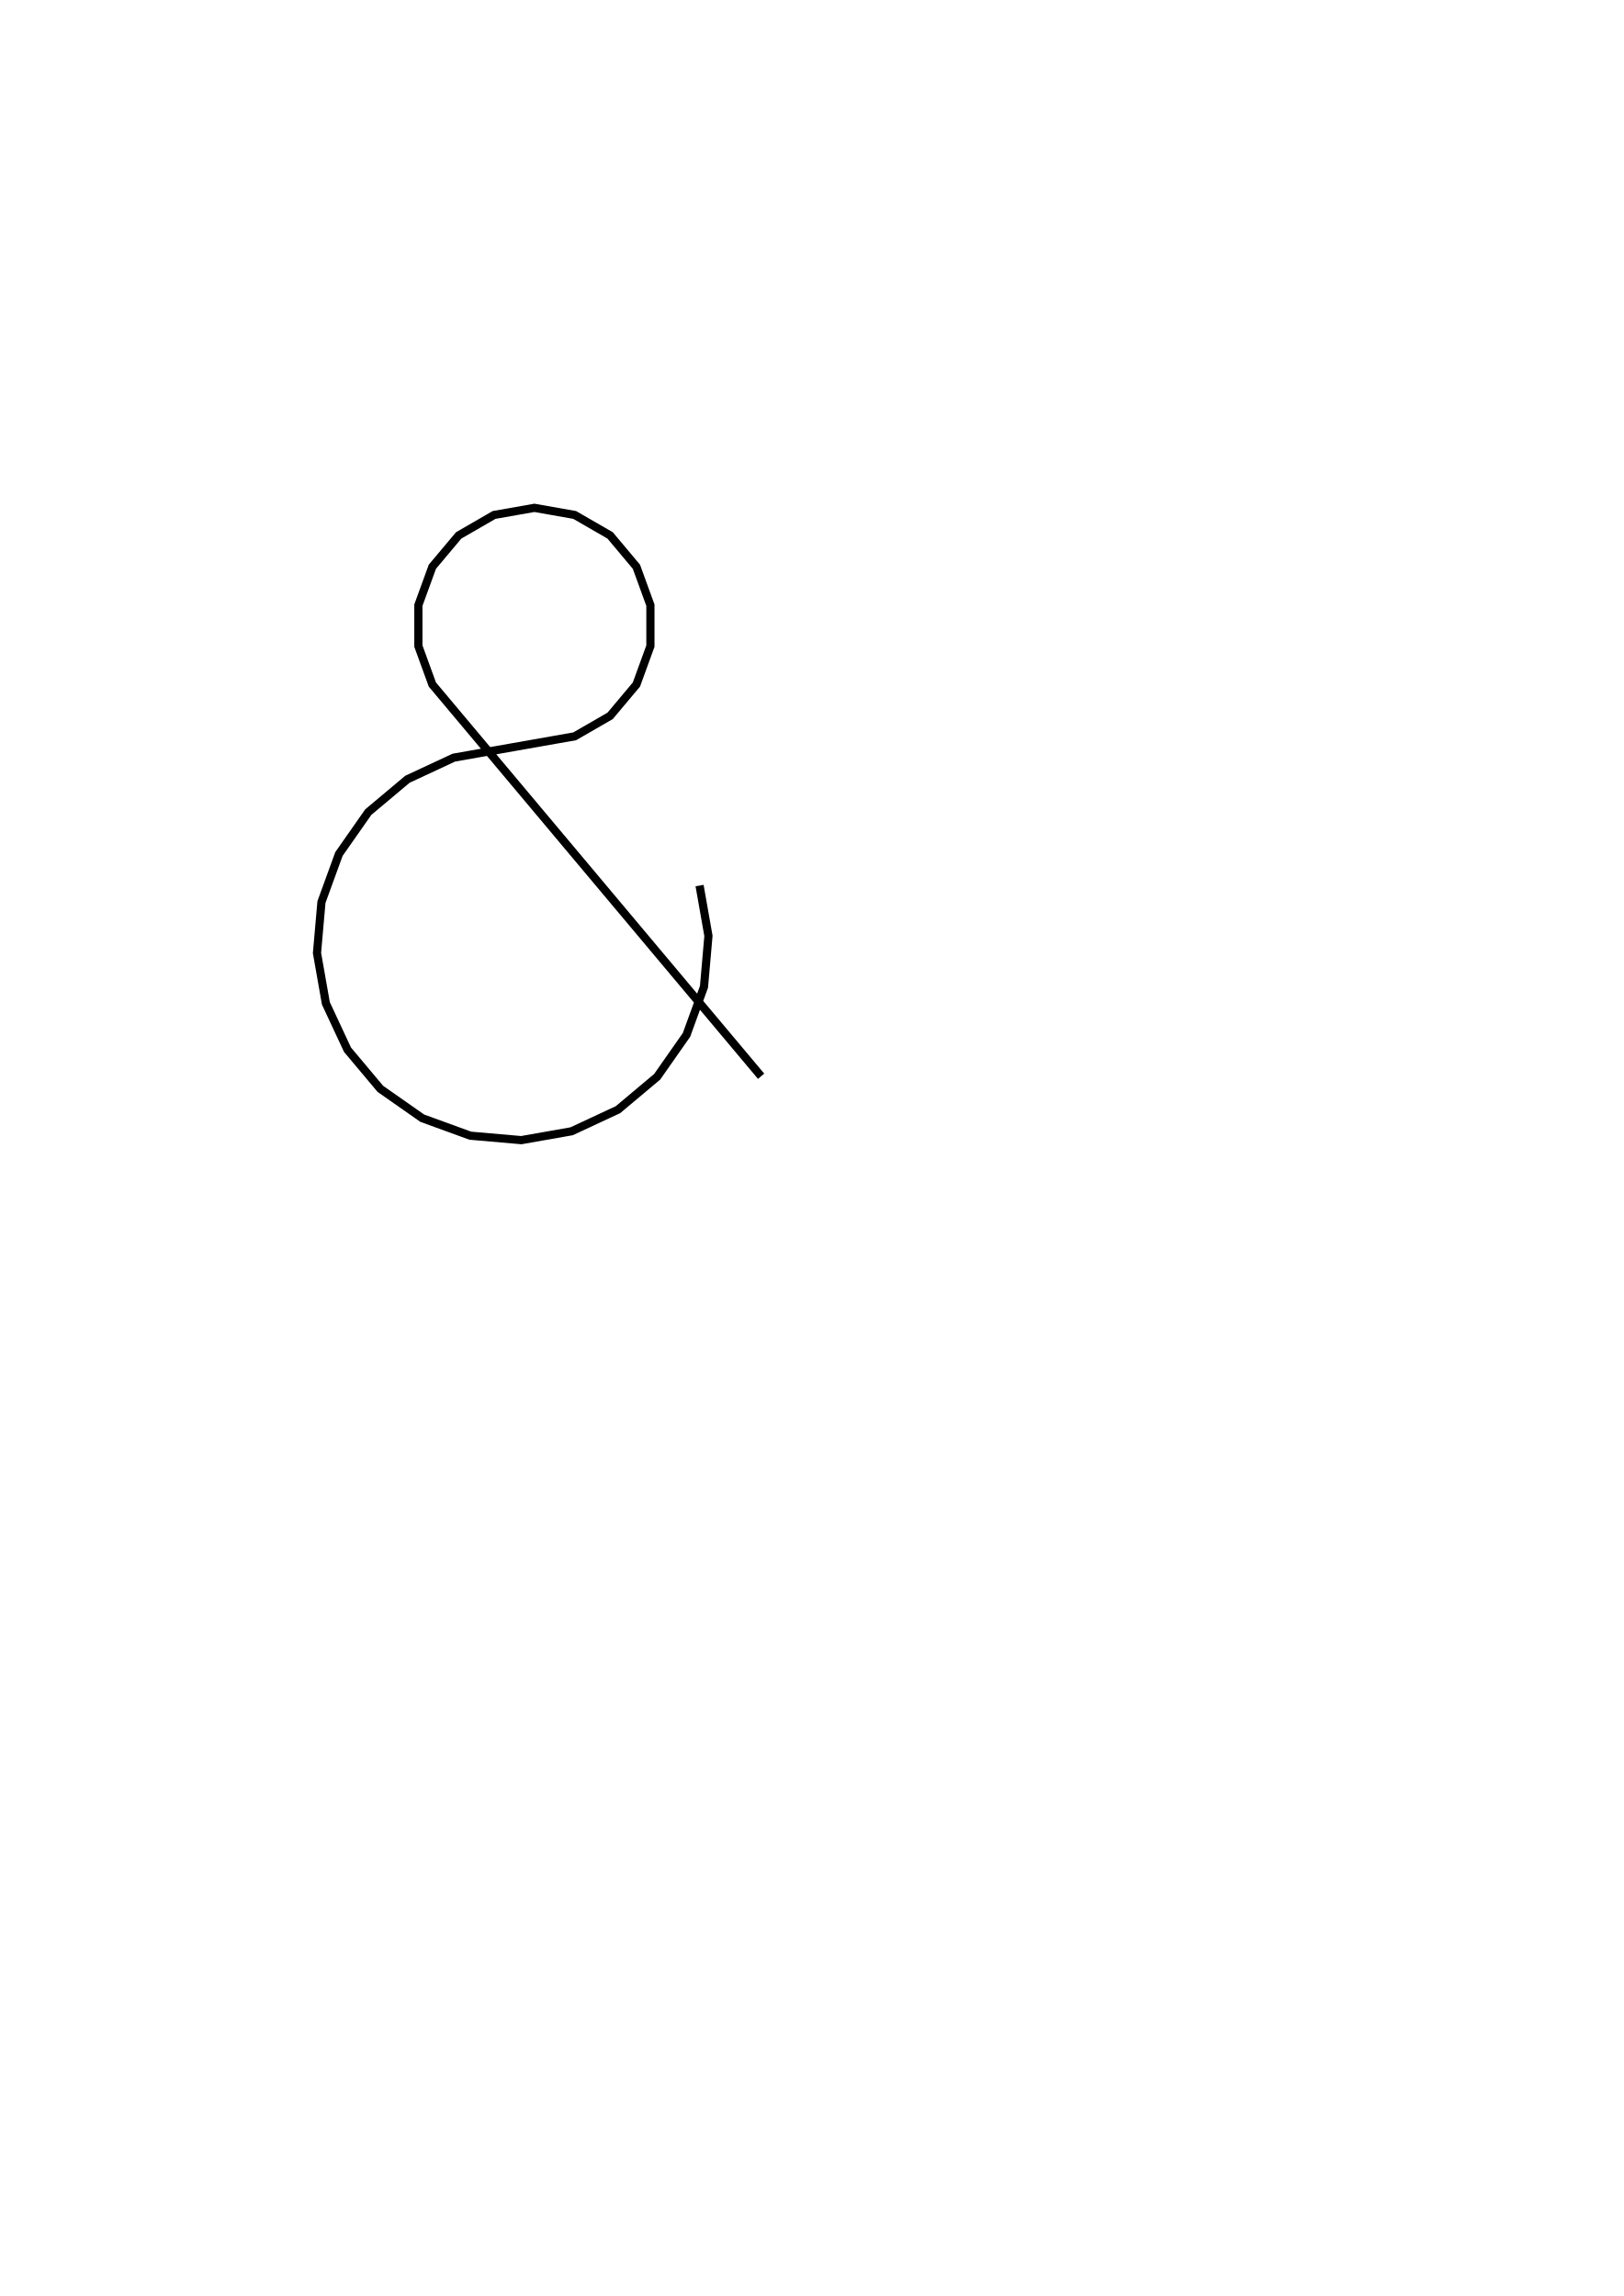
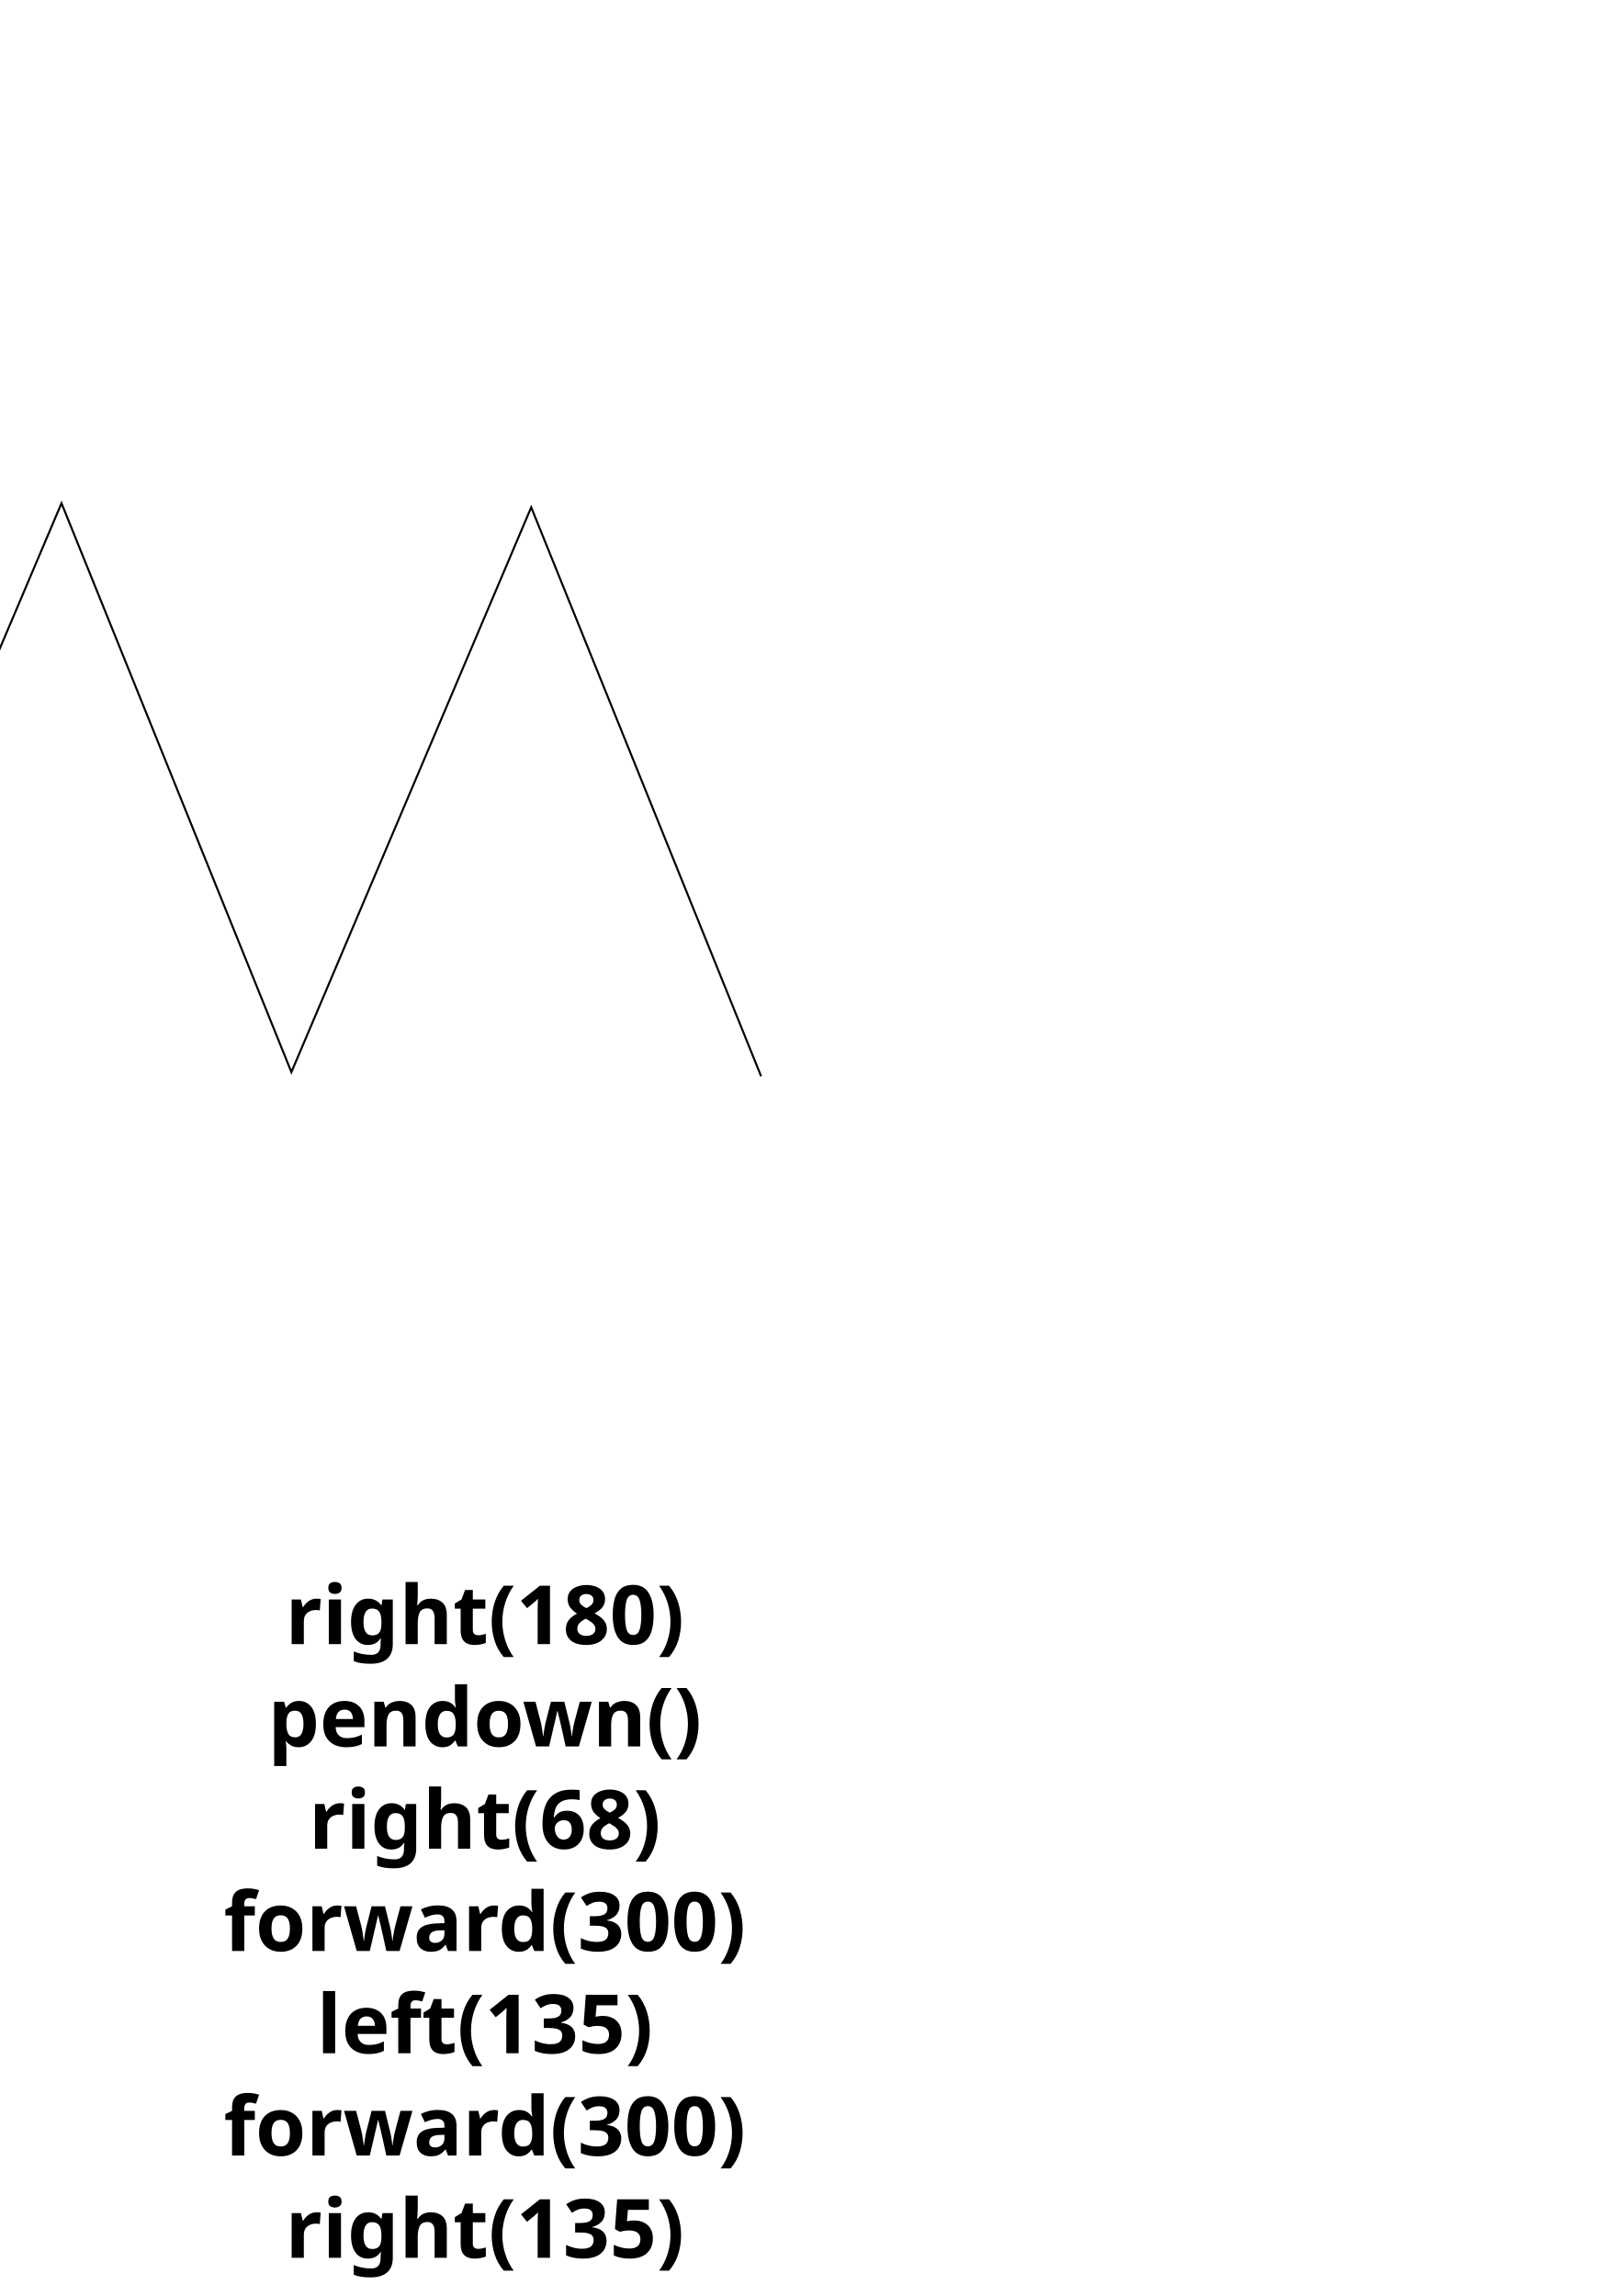
- <svg xmlns="http://www.w3.org/2000/svg" width="210mm" height="297mm" id="svg2" version="1.1">
+ <svg xmlns="http://www.w3.org/2000/svg" version="1.1" id="svg2" height="297mm" width="210mm">
  <defs id="defs4" />
  <g id="layer1">
-     <flowRoot style="font-size:40px;font-style:normal;font-variant:normal;font-weight:800;font-stretch:normal;text-align:center;line-height:125%;letter-spacing:0px;word-spacing:0px;text-anchor:middle;fill:#000000;fill-opacity:1;stroke:none;font-family:Crickx;-inkscape-font-specification:Crickx Ultra-Bold" id="flowRoot2985" xml:space="preserve" transform="translate(765.7143,-48.57143)">
+     <flowRoot transform="translate(765.7143,-48.57143)" xml:space="preserve" id="flowRoot2985" style="font-size:40px;font-style:normal;font-variant:normal;font-weight:800;font-stretch:normal;text-align:center;line-height:125%;letter-spacing:0px;word-spacing:0px;text-anchor:middle;fill:#000000;fill-opacity:1;stroke:none;font-family:Crickx;-inkscape-font-specification:Crickx Ultra-Bold">
      <flowRegion id="flowRegion2987">
-         <rect y="43.791" x="37.143" height="945.714" width="591.429" id="rect2989" />
+         <rect id="rect2989" width="591.429" height="945.714" x="37.143" y="43.791" />
      </flowRegion>
-       <flowPara id="flowPara3003" style="font-style:oblique;font-variant:normal;font-weight:bold;font-stretch:normal;text-align:start;text-anchor:start;font-family:DejaVu Sans;-inkscape-font-specification:DejaVu Sans Bold Oblique;font-size:10px">penup()</flowPara>
-       <flowPara style="font-style:oblique;font-variant:normal;font-weight:bold;font-stretch:normal;text-align:start;text-anchor:start;font-family:DejaVu Sans;-inkscape-font-specification:DejaVu Sans Bold Oblique;font-size:10px" id="flowPara3066">right(90) </flowPara>
-       <flowPara style="font-style:oblique;font-variant:normal;font-weight:bold;font-stretch:normal;text-align:start;text-anchor:start;font-family:DejaVu Sans;-inkscape-font-specification:DejaVu Sans Bold Oblique;font-size:10px" id="flowPara3068">forward(80)</flowPara>
-       <flowPara style="font-style:oblique;font-variant:normal;font-weight:bold;font-stretch:normal;text-align:start;text-anchor:start;font-family:DejaVu Sans;-inkscape-font-specification:DejaVu Sans Bold Oblique;font-size:10px" id="flowPara3070">left(90)</flowPara>
-       <flowPara style="font-style:oblique;font-variant:normal;font-weight:bold;font-stretch:normal;text-align:start;text-anchor:start;font-family:DejaVu Sans;-inkscape-font-specification:DejaVu Sans Bold Oblique;font-size:10px" id="flowPara3072">pendown()</flowPara>
-       <flowPara style="font-style:oblique;font-variant:normal;font-weight:bold;font-stretch:normal;text-align:start;text-anchor:start;font-family:DejaVu Sans;-inkscape-font-specification:DejaVu Sans Bold Oblique;font-size:10px" id="flowPara3074">forward(40)</flowPara>
-       <flowPara style="font-style:oblique;font-variant:normal;font-weight:bold;font-stretch:normal;text-align:start;text-anchor:start;font-family:DejaVu Sans;-inkscape-font-specification:DejaVu Sans Bold Oblique;font-size:10px" id="flowPara3076">left(90)</flowPara>
-       <flowPara style="font-style:oblique;font-variant:normal;font-weight:bold;font-stretch:normal;text-align:start;text-anchor:start;font-family:DejaVu Sans;-inkscape-font-specification:DejaVu Sans Bold Oblique;font-size:10px" id="flowPara3078">forward(40)</flowPara>
-       <flowPara style="font-style:oblique;font-variant:normal;font-weight:bold;font-stretch:normal;text-align:start;text-anchor:start;font-family:DejaVu Sans;-inkscape-font-specification:DejaVu Sans Bold Oblique;font-size:10px" id="flowPara3080">right(90)</flowPara>
-       <flowPara style="font-style:oblique;font-variant:normal;font-weight:bold;font-stretch:normal;text-align:start;text-anchor:start;font-family:DejaVu Sans;-inkscape-font-specification:DejaVu Sans Bold Oblique;font-size:10px" id="flowPara3082">forward(70)</flowPara>
-       <flowPara style="font-style:oblique;font-variant:normal;font-weight:bold;font-stretch:normal;text-align:start;text-anchor:start;font-family:DejaVu Sans;-inkscape-font-specification:DejaVu Sans Bold Oblique;font-size:10px" id="flowPara3084">left(90)</flowPara>
-       <flowPara style="font-style:oblique;font-variant:normal;font-weight:bold;font-stretch:normal;text-align:start;text-anchor:start;font-family:DejaVu Sans;-inkscape-font-specification:DejaVu Sans Bold Oblique;font-size:10px" id="flowPara3086">forward(30)</flowPara>
-       <flowPara style="font-style:oblique;font-variant:normal;font-weight:bold;font-stretch:normal;text-align:start;text-anchor:start;font-family:DejaVu Sans;-inkscape-font-specification:DejaVu Sans Bold Oblique;font-size:10px" id="flowPara3088">left(180)</flowPara>
-       <flowPara style="font-style:oblique;font-variant:normal;font-weight:bold;font-stretch:normal;text-align:start;text-anchor:start;font-family:DejaVu Sans;-inkscape-font-specification:DejaVu Sans Bold Oblique;font-size:10px" id="flowPara3122">forward(20)</flowPara>
-       <flowPara style="font-style:oblique;font-variant:normal;font-weight:bold;font-stretch:normal;text-align:start;text-anchor:start;font-family:DejaVu Sans;-inkscape-font-specification:DejaVu Sans Bold Oblique;font-size:10px" id="flowPara3126">penup()</flowPara>
+       <flowPara style="font-style:oblique;font-variant:normal;font-weight:bold;font-stretch:normal;text-align:start;text-anchor:start;font-family:DejaVu Sans;-inkscape-font-specification:DejaVu Sans Bold Oblique;font-size:10px" id="flowPara3003">penup()</flowPara>
+       <flowPara id="flowPara3066" style="font-style:oblique;font-variant:normal;font-weight:bold;font-stretch:normal;text-align:start;text-anchor:start;font-family:DejaVu Sans;-inkscape-font-specification:DejaVu Sans Bold Oblique;font-size:10px">right(90) </flowPara>
+       <flowPara id="flowPara3068" style="font-style:oblique;font-variant:normal;font-weight:bold;font-stretch:normal;text-align:start;text-anchor:start;font-family:DejaVu Sans;-inkscape-font-specification:DejaVu Sans Bold Oblique;font-size:10px">forward(80)</flowPara>
+       <flowPara id="flowPara3070" style="font-style:oblique;font-variant:normal;font-weight:bold;font-stretch:normal;text-align:start;text-anchor:start;font-family:DejaVu Sans;-inkscape-font-specification:DejaVu Sans Bold Oblique;font-size:10px">left(90)</flowPara>
+       <flowPara id="flowPara3072" style="font-style:oblique;font-variant:normal;font-weight:bold;font-stretch:normal;text-align:start;text-anchor:start;font-family:DejaVu Sans;-inkscape-font-specification:DejaVu Sans Bold Oblique;font-size:10px">pendown()</flowPara>
+       <flowPara id="flowPara3074" style="font-style:oblique;font-variant:normal;font-weight:bold;font-stretch:normal;text-align:start;text-anchor:start;font-family:DejaVu Sans;-inkscape-font-specification:DejaVu Sans Bold Oblique;font-size:10px">forward(40)</flowPara>
+       <flowPara id="flowPara3076" style="font-style:oblique;font-variant:normal;font-weight:bold;font-stretch:normal;text-align:start;text-anchor:start;font-family:DejaVu Sans;-inkscape-font-specification:DejaVu Sans Bold Oblique;font-size:10px">left(90)</flowPara>
+       <flowPara id="flowPara3078" style="font-style:oblique;font-variant:normal;font-weight:bold;font-stretch:normal;text-align:start;text-anchor:start;font-family:DejaVu Sans;-inkscape-font-specification:DejaVu Sans Bold Oblique;font-size:10px">forward(40)</flowPara>
+       <flowPara id="flowPara3080" style="font-style:oblique;font-variant:normal;font-weight:bold;font-stretch:normal;text-align:start;text-anchor:start;font-family:DejaVu Sans;-inkscape-font-specification:DejaVu Sans Bold Oblique;font-size:10px">right(90)</flowPara>
+       <flowPara id="flowPara3082" style="font-style:oblique;font-variant:normal;font-weight:bold;font-stretch:normal;text-align:start;text-anchor:start;font-family:DejaVu Sans;-inkscape-font-specification:DejaVu Sans Bold Oblique;font-size:10px">forward(70)</flowPara>
+       <flowPara id="flowPara3084" style="font-style:oblique;font-variant:normal;font-weight:bold;font-stretch:normal;text-align:start;text-anchor:start;font-family:DejaVu Sans;-inkscape-font-specification:DejaVu Sans Bold Oblique;font-size:10px">left(90)</flowPara>
+       <flowPara id="flowPara3086" style="font-style:oblique;font-variant:normal;font-weight:bold;font-stretch:normal;text-align:start;text-anchor:start;font-family:DejaVu Sans;-inkscape-font-specification:DejaVu Sans Bold Oblique;font-size:10px">forward(30)</flowPara>
+       <flowPara id="flowPara3088" style="font-style:oblique;font-variant:normal;font-weight:bold;font-stretch:normal;text-align:start;text-anchor:start;font-family:DejaVu Sans;-inkscape-font-specification:DejaVu Sans Bold Oblique;font-size:10px">left(180)</flowPara>
+       <flowPara id="flowPara3122" style="font-style:oblique;font-variant:normal;font-weight:bold;font-stretch:normal;text-align:start;text-anchor:start;font-family:DejaVu Sans;-inkscape-font-specification:DejaVu Sans Bold Oblique;font-size:10px">forward(20)</flowPara>
+       <flowPara id="flowPara3126" style="font-style:oblique;font-variant:normal;font-weight:bold;font-stretch:normal;text-align:start;text-anchor:start;font-family:DejaVu Sans;-inkscape-font-specification:DejaVu Sans Bold Oblique;font-size:10px">penup()</flowPara>
    </flowRoot>
-     <flowRoot xml:space="preserve" id="flowRoot3248" style="font-size:40px;font-style:normal;font-variant:normal;font-weight:800;font-stretch:normal;text-align:center;line-height:125%;letter-spacing:0px;word-spacing:0px;text-anchor:middle;fill:#000000;fill-opacity:1;stroke:none;font-family:computer;-inkscape-font-specification:computer">
-       <flowRegion id="flowRegion3250">
-         <rect id="rect3252" width="385.714" height="940" x="-791.429" y="23.791" />
+     <flowRoot transform="translate(392.5292,-58.69595)" style="font-size:40px;font-style:normal;font-variant:normal;font-weight:800;font-stretch:normal;text-align:center;line-height:125%;letter-spacing:0px;word-spacing:0px;text-anchor:middle;fill:#000000;fill-opacity:1;stroke:none;font-family:computer;-inkscape-font-specification:computer" id="flowRoot9670" xml:space="preserve">
+       <flowRegion id="flowRegion9672">
+         <rect y="201.922" x="-571.111" height="1006.924" width="253.668" id="rect9674" />
      </flowRegion>
-       <flowPara id="flowPara3254">forward(80)</flowPara>
-       <flowPara id="flowPara3256">left(90)</flowPara>
-       <flowPara id="flowPara3258">pendown()</flowPara>
-       <flowPara id="flowPara3260">forward(40)</flowPara>
-       <flowPara id="flowPara3262">left(90)</flowPara>
-       <flowPara id="flowPara3264">forward(40)</flowPara>
-       <flowPara id="flowPara3266">right(90)</flowPara>
-       <flowPara id="flowPara3268">forward(70)</flowPara>
-       <flowPara id="flowPara3270">left(90)</flowPara>
-       <flowPara id="flowPara3272">forwar!d(30)</flowPara>
-       <flowPara id="flowPara3274">left(180)</flowPara>
-       <flowPara id="flowPara3276">forward(20)</flowPara>
-       <flowPara id="flowPara3278">penup()</flowPara>
+       <flowPara id="flowPara9678" style="font-size:10px;font-family:DejaVu Sans;-inkscape-font-specification:DejaVu Sans">pendown()</flowPara>
+       <flowPara style="font-size:10px;font-family:DejaVu Sans;-inkscape-font-specification:DejaVu Sans" id="flowPara17622">left(250)</flowPara>
+       <flowPara id="flowPara13473" style="font-size:10px;font-family:DejaVu Sans;-inkscape-font-specification:DejaVu Sans">forward(20)</flowPara>
+       <flowPara style="font-size:10px;font-family:DejaVu Sans;-inkscape-font-specification:DejaVu Sans" id="flowPara13831">right(10)</flowPara>
+       <flowPara id="flowPara14365" style="font-size:10px;font-family:DejaVu Sans;-inkscape-font-specification:DejaVu Sans">forward(20)</flowPara>
+       <flowPara style="font-size:10px;font-family:DejaVu Sans;-inkscape-font-specification:DejaVu Sans" id="flowPara13799">right(10)</flowPara>
+       <flowPara id="flowPara14369" style="font-size:10px;font-family:DejaVu Sans;-inkscape-font-specification:DejaVu Sans">forward(20)</flowPara>
+       <flowPara id="flowPara14371" style="font-size:10px;font-family:DejaVu Sans;-inkscape-font-specification:DejaVu Sans">right(10)</flowPara>
+       <flowPara id="flowPara14373" style="font-size:10px;font-family:DejaVu Sans;-inkscape-font-specification:DejaVu Sans">forward(20)</flowPara>
+       <flowPara id="flowPara14375" style="font-size:10px;font-family:DejaVu Sans;-inkscape-font-specification:DejaVu Sans">right(10)</flowPara>
+       <flowPara id="flowPara14377" style="font-size:10px;font-family:DejaVu Sans;-inkscape-font-specification:DejaVu Sans">forward(20)</flowPara>
+       <flowPara id="flowPara14379" style="font-size:10px;font-family:DejaVu Sans;-inkscape-font-specification:DejaVu Sans">right(10)</flowPara>
+       <flowPara id="flowPara14381" style="font-size:10px;font-family:DejaVu Sans;-inkscape-font-specification:DejaVu Sans">forward(20)</flowPara>
+       <flowPara id="flowPara14383" style="font-size:10px;font-family:DejaVu Sans;-inkscape-font-specification:DejaVu Sans">right(10)</flowPara>
+       <flowPara id="flowPara14385" style="font-size:10px;font-family:DejaVu Sans;-inkscape-font-specification:DejaVu Sans">forward(20)</flowPara>
+       <flowPara id="flowPara14387" style="font-size:10px;font-family:DejaVu Sans;-inkscape-font-specification:DejaVu Sans">right(10)</flowPara>
+       <flowPara id="flowPara14389" style="font-size:10px;font-family:DejaVu Sans;-inkscape-font-specification:DejaVu Sans">forward(20)</flowPara>
+       <flowPara id="flowPara14391" style="font-size:10px;font-family:DejaVu Sans;-inkscape-font-specification:DejaVu Sans">right(10)</flowPara>
+       <flowPara id="flowPara14393" style="font-size:10px;font-family:DejaVu Sans;-inkscape-font-specification:DejaVu Sans">forward(20)</flowPara>
+       <flowPara id="flowPara14395" style="font-size:10px;font-family:DejaVu Sans;-inkscape-font-specification:DejaVu Sans">right(10)</flowPara>
+       <flowPara id="flowPara14397" style="font-size:10px;font-family:DejaVu Sans;-inkscape-font-specification:DejaVu Sans">forward(20)</flowPara>
+       <flowPara id="flowPara14367" style="font-size:10px;font-family:DejaVu Sans;-inkscape-font-specification:DejaVu Sans">right(10)</flowPara>
+       <flowPara style="font-size:10px;font-family:DejaVu Sans;-inkscape-font-specification:DejaVu Sans" id="flowPara14765">forward(20)</flowPara>
+       <flowPara style="font-size:10px;font-family:DejaVu Sans;-inkscape-font-specification:DejaVu Sans" id="flowPara14767">right(10)</flowPara>
+       <flowPara style="font-size:10px;font-family:DejaVu Sans;-inkscape-font-specification:DejaVu Sans" id="flowPara14769">forward(20)</flowPara>
+       <flowPara style="font-size:10px;font-family:DejaVu Sans;-inkscape-font-specification:DejaVu Sans" id="flowPara14771">right(10)</flowPara>
+       <flowPara style="font-size:10px;font-family:DejaVu Sans;-inkscape-font-specification:DejaVu Sans" id="flowPara14773">forward(20)</flowPara>
+       <flowPara style="font-size:10px;font-family:DejaVu Sans;-inkscape-font-specification:DejaVu Sans" id="flowPara14775">right(10)</flowPara>
+       <flowPara style="font-size:10px;font-family:DejaVu Sans;-inkscape-font-specification:DejaVu Sans" id="flowPara14777">forward(20)</flowPara>
+       <flowPara style="font-size:10px;font-family:DejaVu Sans;-inkscape-font-specification:DejaVu Sans" id="flowPara14779">right(10)</flowPara>
+       <flowPara style="font-size:10px;font-family:DejaVu Sans;-inkscape-font-specification:DejaVu Sans" id="flowPara14781">forward(20)</flowPara>
+       <flowPara style="font-size:10px;font-family:DejaVu Sans;-inkscape-font-specification:DejaVu Sans" id="flowPara14783">right(10)</flowPara>
+       <flowPara style="font-size:10px;font-family:DejaVu Sans;-inkscape-font-specification:DejaVu Sans" id="flowPara14785">forward(20)</flowPara>
+       <flowPara style="font-size:10px;font-family:DejaVu Sans;-inkscape-font-specification:DejaVu Sans" id="flowPara14787">right(10)</flowPara>
+       <flowPara style="font-size:10px;font-family:DejaVu Sans;-inkscape-font-specification:DejaVu Sans" id="flowPara14789">forward(20)</flowPara>
+       <flowPara style="font-size:10px;font-family:DejaVu Sans;-inkscape-font-specification:DejaVu Sans" id="flowPara14791">right(10)</flowPara>
+       <flowPara style="font-size:10px;font-family:DejaVu Sans;-inkscape-font-specification:DejaVu Sans" id="flowPara14793">forward(20)</flowPara>
+       <flowPara style="font-size:10px;font-family:DejaVu Sans;-inkscape-font-specification:DejaVu Sans" id="flowPara14795">right(10)</flowPara>
+       <flowPara style="font-size:10px;font-family:DejaVu Sans;-inkscape-font-specification:DejaVu Sans" id="flowPara14797">forward(20)</flowPara>
+       <flowPara style="font-size:10px;font-family:DejaVu Sans;-inkscape-font-specification:DejaVu Sans" id="flowPara14763">right(10)</flowPara>
+       <flowPara id="flowPara15203" style="font-size:10px;font-family:DejaVu Sans;-inkscape-font-specification:DejaVu Sans">forward(20)</flowPara>
+       <flowPara id="flowPara15205" style="font-size:10px;font-family:DejaVu Sans;-inkscape-font-specification:DejaVu Sans">right(10)</flowPara>
+       <flowPara id="flowPara15207" style="font-size:10px;font-family:DejaVu Sans;-inkscape-font-specification:DejaVu Sans">forward(20)</flowPara>
+       <flowPara id="flowPara15209" style="font-size:10px;font-family:DejaVu Sans;-inkscape-font-specification:DejaVu Sans">right(10)</flowPara>
+       <flowPara id="flowPara15211" style="font-size:10px;font-family:DejaVu Sans;-inkscape-font-specification:DejaVu Sans">forward(20)</flowPara>
+       <flowPara id="flowPara15213" style="font-size:10px;font-family:DejaVu Sans;-inkscape-font-specification:DejaVu Sans">right(10)</flowPara>
+       <flowPara id="flowPara18080" style="font-size:10px;font-family:DejaVu Sans;-inkscape-font-specification:DejaVu Sans">forward(20)</flowPara>
+       <flowPara id="flowPara18082" style="font-size:10px;font-family:DejaVu Sans;-inkscape-font-specification:DejaVu Sans">right(10)</flowPara>
+       <flowPara id="flowPara18084" style="font-size:10px;font-family:DejaVu Sans;-inkscape-font-specification:DejaVu Sans">forward(20)</flowPara>
+       <flowPara id="flowPara18094" style="font-size:10px;font-family:DejaVu Sans;-inkscape-font-specification:DejaVu Sans">right(10)</flowPara>
+       <flowPara id="flowPara18096" style="font-size:10px;font-family:DejaVu Sans;-inkscape-font-specification:DejaVu Sans">forward(20)</flowPara>
+       <flowPara id="flowPara18078" style="font-size:10px;font-family:DejaVu Sans;-inkscape-font-specification:DejaVu Sans">right(10)</flowPara>
+       <flowPara id="flowPara15223" style="font-size:10px;font-family:DejaVu Sans;-inkscape-font-specification:DejaVu Sans">forward(20)</flowPara>
+       <flowPara style="font-size:10px;font-family:DejaVu Sans;-inkscape-font-specification:DejaVu Sans" id="flowPara21523">left(20)</flowPara>
+       <flowPara id="flowPara23094" style="font-size:10px;font-family:DejaVu Sans;-inkscape-font-specification:DejaVu Sans">forward(20)</flowPara>
+       <flowPara id="flowPara23096" style="font-size:10px;font-family:DejaVu Sans;-inkscape-font-specification:DejaVu Sans">left(20)</flowPara>
+       <flowPara id="flowPara23098" style="font-size:10px;font-family:DejaVu Sans;-inkscape-font-specification:DejaVu Sans">forward(20)</flowPara>
+       <flowPara style="font-size:10px;font-family:DejaVu Sans;-inkscape-font-specification:DejaVu Sans" id="flowPara21525">left(20)</flowPara>
+       <flowPara style="font-size:10px;font-family:DejaVu Sans;-inkscape-font-specification:DejaVu Sans" id="flowPara23600">forward(20)</flowPara>
+       <flowPara style="font-size:10px;font-family:DejaVu Sans;-inkscape-font-specification:DejaVu Sans" id="flowPara23602">left(20)</flowPara>
+       <flowPara style="font-size:10px;font-family:DejaVu Sans;-inkscape-font-specification:DejaVu Sans" id="flowPara23604">forward(20)</flowPara>
+       <flowPara style="font-size:10px;font-family:DejaVu Sans;-inkscape-font-specification:DejaVu Sans" id="flowPara23598">left(20)</flowPara>
+       <flowPara style="font-size:10px;font-family:DejaVu Sans;-inkscape-font-specification:DejaVu Sans" id="flowPara25648">forward(20)</flowPara>
+       <flowPara style="font-size:10px;font-family:DejaVu Sans;-inkscape-font-specification:DejaVu Sans" id="flowPara25650">left(20)</flowPara>
+       <flowPara style="font-size:10px;font-family:DejaVu Sans;-inkscape-font-specification:DejaVu Sans" id="flowPara25652">forward(20)</flowPara>
+       <flowPara style="font-size:10px;font-family:DejaVu Sans;-inkscape-font-specification:DejaVu Sans" id="flowPara25654">left(20)</flowPara>
+       <flowPara style="font-size:10px;font-family:DejaVu Sans;-inkscape-font-specification:DejaVu Sans" id="flowPara25656">forward(20)</flowPara>
+       <flowPara style="font-size:10px;font-family:DejaVu Sans;-inkscape-font-specification:DejaVu Sans" id="flowPara25658">left(20)</flowPara>
+       <flowPara style="font-size:10px;font-family:DejaVu Sans;-inkscape-font-specification:DejaVu Sans" id="flowPara25660">forward(20)</flowPara>
+       <flowPara style="font-size:10px;font-family:DejaVu Sans;-inkscape-font-specification:DejaVu Sans" id="flowPara25662">left(20)</flowPara>
+       <flowPara style="font-size:10px;font-family:DejaVu Sans;-inkscape-font-specification:DejaVu Sans" id="flowPara25664">forward(20)</flowPara>
+       <flowPara style="font-size:10px;font-family:DejaVu Sans;-inkscape-font-specification:DejaVu Sans" id="flowPara25666">left(20)</flowPara>
+       <flowPara style="font-size:10px;font-family:DejaVu Sans;-inkscape-font-specification:DejaVu Sans" id="flowPara25668">forward(20)</flowPara>
+       <flowPara style="font-size:10px;font-family:DejaVu Sans;-inkscape-font-specification:DejaVu Sans" id="flowPara25670">left(20)</flowPara>
+       <flowPara style="font-size:10px;font-family:DejaVu Sans;-inkscape-font-specification:DejaVu Sans" id="flowPara25672">forward(20)</flowPara>
+       <flowPara style="font-size:10px;font-family:DejaVu Sans;-inkscape-font-specification:DejaVu Sans" id="flowPara25674">left(20)</flowPara>
+       <flowPara style="font-size:10px;font-family:DejaVu Sans;-inkscape-font-specification:DejaVu Sans" id="flowPara25676">forward(20)</flowPara>
+       <flowPara style="font-size:10px;font-family:DejaVu Sans;-inkscape-font-specification:DejaVu Sans" id="flowPara25646">penup()</flowPara>
+       <flowPara id="flowPara10286" style="font-size:10px;font-family:DejaVu Sans;-inkscape-font-specification:DejaVu Sans" />
+       <flowPara style="font-size:10px;font-family:DejaVu Sans;-inkscape-font-specification:DejaVu Sans" id="flowPara9970" />
+       <flowPara id="flowPara15231" style="font-size:10px;font-family:DejaVu Sans;-inkscape-font-specification:DejaVu Sans" />
+       <flowPara id="flowPara15233" style="font-size:10px;font-family:DejaVu Sans;-inkscape-font-specification:DejaVu Sans" />
+       <flowPara id="flowPara15235" style="font-size:10px;font-family:DejaVu Sans;-inkscape-font-specification:DejaVu Sans" />
+       <flowPara id="flowPara15237" style="font-size:10px;font-family:DejaVu Sans;-inkscape-font-specification:DejaVu Sans" />
+       <flowPara id="flowPara15239" style="font-size:10px;font-family:DejaVu Sans;-inkscape-font-specification:DejaVu Sans" />
+       <flowPara id="flowPara15241" style="font-size:10px;font-family:DejaVu Sans;-inkscape-font-specification:DejaVu Sans" />
+       <flowPara id="flowPara15243" style="font-size:10px;font-family:DejaVu Sans;-inkscape-font-specification:DejaVu Sans" />
+       <flowPara id="flowPara15245" style="font-size:10px;font-family:DejaVu Sans;-inkscape-font-specification:DejaVu Sans" />
+       <flowPara id="flowPara15247" style="font-size:10px;font-family:DejaVu Sans;-inkscape-font-specification:DejaVu Sans" />
+       <flowPara id="flowPara15249" style="font-size:10px;font-family:DejaVu Sans;-inkscape-font-specification:DejaVu Sans" />
+       <flowPara id="flowPara15251" style="font-size:10px;font-family:DejaVu Sans;-inkscape-font-specification:DejaVu Sans" />
+       <flowPara id="flowPara15253" style="font-size:10px;font-family:DejaVu Sans;-inkscape-font-specification:DejaVu Sans" />
+       <flowPara id="flowPara15255" style="font-size:10px;font-family:DejaVu Sans;-inkscape-font-specification:DejaVu Sans" />
+       <flowPara id="flowPara15257" style="font-size:10px;font-family:DejaVu Sans;-inkscape-font-specification:DejaVu Sans" />
+       <flowPara id="flowPara15259" style="font-size:10px;font-family:DejaVu Sans;-inkscape-font-specification:DejaVu Sans" />
+       <flowPara id="flowPara15261" style="font-size:10px;font-family:DejaVu Sans;-inkscape-font-specification:DejaVu Sans" />
+       <flowPara id="flowPara15263" style="font-size:10px;font-family:DejaVu Sans;-inkscape-font-specification:DejaVu Sans" />
+       <flowPara id="flowPara15265" style="font-size:10px;font-family:DejaVu Sans;-inkscape-font-specification:DejaVu Sans" />
+       <flowPara id="flowPara15267" style="font-size:10px;font-family:DejaVu Sans;-inkscape-font-specification:DejaVu Sans" />
    </flowRoot>
-     <flowRoot transform="translate(-1294.286,-17.14286)" style="font-size:40px;font-style:normal;font-variant:normal;font-weight:800;font-stretch:normal;text-align:center;line-height:125%;letter-spacing:0px;word-spacing:0px;text-anchor:middle;fill:#000000;fill-opacity:1;stroke:none;font-family:computer;-inkscape-font-specification:computer" id="flowRoot3382" xml:space="preserve">
-       <flowRegion id="flowRegion3384">
-         <rect y="32.362" x="1128.571" height="1097.143" width="457.143" id="rect3386" />
+     <flowRoot style="font-size:40px;font-style:normal;font-variant:normal;font-weight:800;font-stretch:normal;text-align:center;line-height:125%;letter-spacing:0px;word-spacing:0px;text-anchor:middle;fill:#000000;fill-opacity:1;stroke:none;font-family:computer;-inkscape-font-specification:computer" id="flowRoot30426" xml:space="preserve" transform="translate(514.6063,38.01069)">
+       <flowRegion id="flowRegion30428">
+         <rect y="33.08" x="-599.578" height="1484.909" width="292.375" id="rect30430" />
      </flowRegion>
-       <flowPara style="font-size:10px" id="flowPara3388">pendown()</flowPara>
-       <flowPara style="font-size:10px" id="flowPara3390">left(130)</flowPara>
-       <flowPara style="font-size:10px" id="flowPara3627">forward(250)</flowPara>
-       <flowPara style="font-size:10px" id="flowPara3505">right(20)</flowPara>
-       <flowPara style="font-size:10px" id="flowPara3879">forward(20)</flowPara>
-       <flowPara style="font-size:10px" id="flowPara3877">right(20)</flowPara>
-       <flowPara style="font-size:10px" id="flowPara4013">forward(20)</flowPara>
-       <flowPara style="font-size:10px" id="flowPara4015">right(20)</flowPara>
-       <flowPara style="font-size:10px" id="flowPara4017">forward(20)</flowPara>
-       <flowPara style="font-size:10px" id="flowPara4019">right(20)</flowPara>
-       <flowPara style="font-size:10px" id="flowPara4021">forward(20)</flowPara>
-       <flowPara style="font-size:10px" id="flowPara4023">right(20)</flowPara>
-       <flowPara style="font-size:10px" id="flowPara4025">forward(20)</flowPara>
-       <flowPara style="font-size:10px" id="flowPara4177">right(20)</flowPara>
-       <flowPara style="font-size:10px" id="flowPara4179">forward(20)</flowPara>
-       <flowPara style="font-size:10px" id="flowPara4181">right(20)</flowPara>
-       <flowPara style="font-size:10px" id="flowPara4183">forward(20)</flowPara>
-       <flowPara style="font-size:10px" id="flowPara4185">right(20)</flowPara>
-       <flowPara id="flowPara4371" style="font-size:10px">forward(20)</flowPara>
-       <flowPara id="flowPara4373" style="font-size:10px">right(20)</flowPara>
-       <flowPara id="flowPara4375" style="font-size:10px">forward(20)</flowPara>
-       <flowPara id="flowPara4377" style="font-size:10px">right(20)</flowPara>
-       <flowPara id="flowPara4379" style="font-size:10px">forward(20)</flowPara>
-       <flowPara id="flowPara4381" style="font-size:10px">right(20)</flowPara>
-       <flowPara id="flowPara4383" style="font-size:10px">forward(20)</flowPara>
-       <flowPara id="flowPara4385" style="font-size:10px">right(20)</flowPara>
-       <flowPara id="flowPara4387" style="font-size:10px">forward(20)</flowPara>
-       <flowPara id="flowPara4389" style="font-size:10px">right(20)</flowPara>
-       <flowPara style="font-size:10px" id="flowPara4187">forward(20)</flowPara>
-       <flowPara style="font-size:10px" id="flowPara4189">right(20)</flowPara>
-       <flowPara style="font-size:10px" id="flowPara4027">forward(20)</flowPara>
-       <flowPara id="flowPara4783" style="font-size:10px">right(20)</flowPara>
-       <flowPara id="flowPara5305" style="font-size:10px">forward(20)</flowPara>
-       <flowPara id="flowPara5909" style="font-size:10px">forward(20)</flowPara>
-       <flowPara id="flowPara5299" style="font-size:10px">forward(20)</flowPara>
-       <flowPara id="flowPara5301" style="font-size:10px">left(15)</flowPara>
-       <flowPara id="flowPara4785" style="font-size:10px">forward(25)</flowPara>
-       <flowPara id="flowPara4369" style="font-size:10px">left(15)</flowPara>
-       <flowPara id="flowPara4789" style="font-size:10px">forward(25)</flowPara>
-       <flowPara id="flowPara4791" style="font-size:10px">left(15)</flowPara>
-       <flowPara id="flowPara4793" style="font-size:10px">forward(25)</flowPara>
-       <flowPara id="flowPara4795" style="font-size:10px">left(15)</flowPara>
-       <flowPara id="flowPara4797" style="font-size:10px">forward(25)</flowPara>
-       <flowPara id="flowPara4799" style="font-size:10px">left(15)</flowPara>
-       <flowPara id="flowPara4801" style="font-size:10px">forward(25)</flowPara>
-       <flowPara style="font-size:10px" id="flowPara5025">left(15)</flowPara>
-       <flowPara style="font-size:10px" id="flowPara5027">forward(25)</flowPara>
-       <flowPara style="font-size:10px" id="flowPara5029">left(15)</flowPara>
-       <flowPara style="font-size:10px" id="flowPara5031">forward(25)</flowPara>
-       <flowPara style="font-size:10px" id="flowPara5033">left(15)</flowPara>
-       <flowPara style="font-size:10px" id="flowPara5035">forward(25)</flowPara>
-       <flowPara style="font-size:10px" id="flowPara5037">left(15)</flowPara>
-       <flowPara style="font-size:10px" id="flowPara5039">forward(25)</flowPara>
-       <flowPara style="font-size:10px" id="flowPara5041">left(15)</flowPara>
-       <flowPara style="font-size:10px" id="flowPara5043">forward(25)</flowPara>
-       <flowPara style="font-size:10px" id="flowPara5045">left(15)</flowPara>
-       <flowPara style="font-size:10px" id="flowPara5047">forward(25)</flowPara>
-       <flowPara id="flowPara4787" style="font-size:10px">left(15)</flowPara>
-       <flowPara id="flowPara5315" style="font-size:10px">forward(25)</flowPara>
-       <flowPara id="flowPara5317" style="font-size:10px">left(15)</flowPara>
-       <flowPara id="flowPara5319" style="font-size:10px">forward(25)</flowPara>
-       <flowPara id="flowPara5321" style="font-size:10px">left(15)</flowPara>
-       <flowPara id="flowPara5323" style="font-size:10px">forward(25)</flowPara>
-       <flowPara id="flowPara5325" style="font-size:10px">left(15)</flowPara>
-       <flowPara id="flowPara5327" style="font-size:10px">forward(25)</flowPara>
-       <flowPara id="flowPara5329" style="font-size:10px">left(15)</flowPara>
-       <flowPara id="flowPara5331" style="font-size:10px">forward(25)</flowPara>
-       <flowPara id="flowPara5333" style="font-size:10px">left(15)</flowPara>
-       <flowPara id="flowPara5335" style="font-size:10px">forward(25)</flowPara>
-       <flowPara id="flowPara5337" style="font-size:10px">left(15)</flowPara>
-       <flowPara id="flowPara5339" style="font-size:10px">forward(25)</flowPara>
-       <flowPara id="flowPara5313" style="font-size:10px">penup()</flowPara>
-       <flowPara style="font-size:10px" id="flowPara4191" />
-       <flowPara style="font-size:10px" id="flowPara4193" />
+       <flowPara style="font-size:10px" id="flowPara30586">pendown()</flowPara>
+       <flowPara id="flowPara33668" style="font-size:10px">left(250)</flowPara>
+       <flowPara id="flowPara33670" style="font-size:10px">forward(20)</flowPara>
+       <flowPara id="flowPara33672" style="font-size:10px">left(10)</flowPara>
+       <flowPara id="flowPara33674" style="font-size:10px">forward(20)</flowPara>
+       <flowPara id="flowPara33676" style="font-size:10px">left(10)</flowPara>
+       <flowPara id="flowPara33678" style="font-size:10px">forward(20)</flowPara>
+       <flowPara id="flowPara33680" style="font-size:10px">left(10)</flowPara>
+       <flowPara id="flowPara33682" style="font-size:10px">forward(20)</flowPara>
+       <flowPara id="flowPara33684" style="font-size:10px">left(10)</flowPara>
+       <flowPara id="flowPara33686" style="font-size:10px">forward(20)</flowPara>
+       <flowPara id="flowPara33688" style="font-size:10px">left(10)</flowPara>
+       <flowPara id="flowPara33690" style="font-size:10px">forward(20)</flowPara>
+       <flowPara id="flowPara33692" style="font-size:10px">left(10)</flowPara>
+       <flowPara id="flowPara33694" style="font-size:10px">forward(20)</flowPara>
+       <flowPara id="flowPara33696" style="font-size:10px">left(10)</flowPara>
+       <flowPara id="flowPara33698" style="font-size:10px">forward(20)</flowPara>
+       <flowPara id="flowPara33700" style="font-size:10px">left(10)</flowPara>
+       <flowPara id="flowPara33702" style="font-size:10px">forward(20)</flowPara>
+       <flowPara id="flowPara33704" style="font-size:10px">left(10)</flowPara>
+       <flowPara id="flowPara33706" style="font-size:10px">forward(20)</flowPara>
+       <flowPara id="flowPara33708" style="font-size:10px">left(10)</flowPara>
+       <flowPara id="flowPara33710" style="font-size:10px">forward(20)</flowPara>
+       <flowPara id="flowPara33712" style="font-size:10px">left(10)</flowPara>
+       <flowPara id="flowPara33714" style="font-size:10px">forward(20)</flowPara>
+       <flowPara id="flowPara33716" style="font-size:10px">left(10)</flowPara>
+       <flowPara id="flowPara33718" style="font-size:10px">forward(20)</flowPara>
+       <flowPara id="flowPara33720" style="font-size:10px">left(10)</flowPara>
+       <flowPara id="flowPara33722" style="font-size:10px">forward(20)</flowPara>
+       <flowPara id="flowPara33724" style="font-size:10px">left(10)</flowPara>
+       <flowPara id="flowPara33726" style="font-size:10px">forward(20)</flowPara>
+       <flowPara id="flowPara33728" style="font-size:10px">left(10)</flowPara>
+       <flowPara id="flowPara33730" style="font-size:10px">forward(20)</flowPara>
+       <flowPara id="flowPara33732" style="font-size:10px">left(10)</flowPara>
+       <flowPara id="flowPara33734" style="font-size:10px">forward(20)</flowPara>
+       <flowPara id="flowPara33736" style="font-size:10px">left(10)</flowPara>
+       <flowPara id="flowPara33738" style="font-size:10px">forward(20)</flowPara>
+       <flowPara id="flowPara33740" style="font-size:10px">left(10)</flowPara>
+       <flowPara id="flowPara33742" style="font-size:10px">forward(20)</flowPara>
+       <flowPara id="flowPara33744" style="font-size:10px">left(10)</flowPara>
+       <flowPara id="flowPara33746" style="font-size:10px">forward(20)</flowPara>
+       <flowPara id="flowPara33748" style="font-size:10px">left(10)</flowPara>
+       <flowPara id="flowPara33750" style="font-size:10px">forward(20)</flowPara>
+       <flowPara id="flowPara33752" style="font-size:10px">left(10)</flowPara>
+       <flowPara id="flowPara33754" style="font-size:10px">forward(20)</flowPara>
+       <flowPara id="flowPara33756" style="font-size:10px">left(10)</flowPara>
+       <flowPara id="flowPara34948" style="font-size:10px">forward(20)</flowPara>
+       <flowPara id="flowPara34950" style="font-size:10px">left(10)</flowPara>
+       <flowPara id="flowPara34952" style="font-size:10px">forward(20)</flowPara>
+       <flowPara id="flowPara34954" style="font-size:10px">left(10)</flowPara>
+       <flowPara id="flowPara34956" style="font-size:10px">forward(20)</flowPara>
+       <flowPara id="flowPara37406" style="font-size:10px">left(10)</flowPara>
+       <flowPara id="flowPara37404" style="font-size:10px">forward(20)</flowPara>
+       <flowPara id="flowPara34958" style="font-size:10px">left(10)</flowPara>
+       <flowPara id="flowPara34960" style="font-size:10px">forward(20)</flowPara>
+       <flowPara id="flowPara34962" style="font-size:10px">left(10)</flowPara>
+       <flowPara id="flowPara34964" style="font-size:10px">forward(20)</flowPara>
+       <flowPara id="flowPara34974" style="font-size:10px">left(10)</flowPara>
+       <flowPara id="flowPara34976" style="font-size:10px">forward(40)</flowPara>
+       <flowPara id="flowPara34938" style="font-size:10px">right(10)</flowPara>
+       <flowPara id="flowPara33774" style="font-size:10px">forward(20)</flowPara>
+       <flowPara id="flowPara33776" style="font-size:10px">right(10)</flowPara>
+       <flowPara id="flowPara33778" style="font-size:10px">forward(20)</flowPara>
+       <flowPara id="flowPara33780" style="font-size:10px">right(10)</flowPara>
+       <flowPara id="flowPara33782" style="font-size:10px">forward(20)</flowPara>
+       <flowPara id="flowPara33784" style="font-size:10px">right(10)</flowPara>
+       <flowPara id="flowPara33786" style="font-size:10px">forward(20)</flowPara>
+       <flowPara id="flowPara33788" style="font-size:10px">right(10)</flowPara>
+       <flowPara id="flowPara33790" style="font-size:10px">forward(20)</flowPara>
+       <flowPara id="flowPara33792" style="font-size:10px">right(10)</flowPara>
+       <flowPara id="flowPara33794" style="font-size:10px">forward(20)</flowPara>
+       <flowPara id="flowPara33796" style="font-size:10px">right(10)</flowPara>
+       <flowPara id="flowPara33798" style="font-size:10px">forward(20)</flowPara>
+       <flowPara id="flowPara33800" style="font-size:10px">right(10)</flowPara>
+       <flowPara id="flowPara33802" style="font-size:10px">forward(20)</flowPara>
+       <flowPara id="flowPara33804" style="font-size:10px">right(10)</flowPara>
+       <flowPara id="flowPara33806" style="font-size:10px">forward(20)</flowPara>
+       <flowPara id="flowPara33808" style="font-size:10px">right(10)</flowPara>
+       <flowPara id="flowPara33810" style="font-size:10px">forward(20)</flowPara>
+       <flowPara id="flowPara33812" style="font-size:10px">right(10)</flowPara>
+       <flowPara id="flowPara33814" style="font-size:10px">forward(20)</flowPara>
+       <flowPara id="flowPara33816" style="font-size:10px">right(10)</flowPara>
+       <flowPara style="font-size:10px" id="flowPara37992">forward(20)</flowPara>
+       <flowPara style="font-size:10px" id="flowPara37994">right(10)</flowPara>
+       <flowPara style="font-size:10px" id="flowPara37996">forward(20)</flowPara>
+       <flowPara style="font-size:10px" id="flowPara37998">right(10)</flowPara>
+       <flowPara style="font-size:10px" id="flowPara38000">forward(20)</flowPara>
+       <flowPara style="font-size:10px" id="flowPara38002">right(10)</flowPara>
+       <flowPara style="font-size:10px" id="flowPara38034">forward(20)</flowPara>
+       <flowPara style="font-size:10px" id="flowPara38036">right(10)</flowPara>
+       <flowPara style="font-size:10px" id="flowPara38038">forward(20)</flowPara>
+       <flowPara style="font-size:10px" id="flowPara38040">right(10)</flowPara>
+       <flowPara style="font-size:10px" id="flowPara38042">forward(20)</flowPara>
+       <flowPara style="font-size:10px" id="flowPara38044">right(10)</flowPara>
+       <flowPara style="font-size:10px" id="flowPara38046">forward(20)</flowPara>
+       <flowPara style="font-size:10px" id="flowPara38048">right(10)</flowPara>
+       <flowPara style="font-size:10px" id="flowPara38050">forward(20)</flowPara>
+       <flowPara style="font-size:10px" id="flowPara38052">right(10)</flowPara>
+       <flowPara style="font-size:10px" id="flowPara38054">forward(20)</flowPara>
+       <flowPara style="font-size:10px" id="flowPara38056">right(10)</flowPara>
+       <flowPara style="font-size:10px" id="flowPara38058">forward(20)</flowPara>
+       <flowPara style="font-size:10px" id="flowPara38060">right(10)</flowPara>
+       <flowPara style="font-size:10px" id="flowPara38062">forward(20)</flowPara>
+       <flowPara style="font-size:10px" id="flowPara37990">right(10)</flowPara>
+       <flowPara id="flowPara33818" style="font-size:10px">forward(20)</flowPara>
+       <flowPara id="flowPara33820" style="font-size:10px">penup()</flowPara>
+       <flowPara style="font-size:10px" id="flowPara38004" />
+       <flowPara style="font-size:10px" id="flowPara38006" />
+       <flowPara style="font-size:10px" id="flowPara38008" />
+       <flowPara style="font-size:10px" id="flowPara38010" />
+       <flowPara style="font-size:10px" id="flowPara38012" />
+       <flowPara style="font-size:10px" id="flowPara38014" />
+       <flowPara style="font-size:10px" id="flowPara38016" />
+       <flowPara style="font-size:10px" id="flowPara38018" />
+       <flowPara style="font-size:10px" id="flowPara38020" />
+       <flowPara style="font-size:10px" id="flowPara38022" />
+       <flowPara style="font-size:10px" id="flowPara38024" />
+       <flowPara style="font-size:10px" id="flowPara38026" />
+       <flowPara style="font-size:10px" id="flowPara38028" />
+       <flowPara style="font-size:10px" id="flowPara38030" />
+       <flowPara style="font-size:10px" id="flowPara38032" />
    </flowRoot>
+     <text id="text38718" y="803.831" x="273.385" style="font-size:40px;font-style:normal;font-variant:normal;font-weight:800;font-stretch:normal;text-align:center;line-height:125%;letter-spacing:0px;word-spacing:0px;text-anchor:middle;fill:#000000;fill-opacity:1;stroke:none;font-family:computer;-inkscape-font-specification:computer" xml:space="preserve">
+       <tspan y="803.831" x="273.385" id="tspan38720">right(180)</tspan>
+       <tspan id="tspan38740" y="853.831" x="273.385">pendown()</tspan>
+       <tspan id="tspan38722" y="903.831" x="273.385">right(68)</tspan>
+       <tspan id="tspan38724" y="953.831" x="273.385">forward(300)</tspan>
+       <tspan id="tspan38726" y="1003.831" x="273.385">left(135)</tspan>
+       <tspan id="tspan38728" y="1053.831" x="273.385">forward(300)</tspan>
+       <tspan id="tspan38730" y="1103.831" x="273.385">right(135)</tspan>
+       <tspan id="tspan38732" y="1153.831" x="273.385">forward(300)</tspan>
+       <tspan id="tspan38734" y="1203.831" x="273.385">left(135)</tspan>
+       <tspan id="tspan38736" y="1253.831" x="273.385">forward(300)</tspan>
+       <tspan id="tspan38738" y="1303.831" x="273.385">penup()</tspan>
+     </text>
  </g>
  <g id="g3020">
-     <path id="path3022" d="m -319.381,311.895 35,0 35.355,-35.355 35,0" style="fill:none;stroke:#000000;stroke-width:1px;stroke-linecap:butt;stroke-linejoin:miter;stroke-opacity:1" />
+     <path style="fill:none;stroke:#000000;stroke-width:1px;stroke-linecap:butt;stroke-linejoin:miter;stroke-opacity:1" d="m -319.381,311.895 35,0 35.355,-35.355 35,0" id="path3022" />
  </g>
  <g id="g3153">
-     <path style="fill:none;stroke:#000000;stroke-width:1px;stroke-linecap:butt;stroke-linejoin:miter;stroke-opacity:1" d="m -265.096,460.467 40,0 0,-40 70,0 0,-30 0,20" id="path3155" />
+     <path id="path3155" d="m -265.096,460.467 40,0 0,-40 70,0 0,-30 0,20" style="fill:none;stroke:#000000;stroke-width:1px;stroke-linecap:butt;stroke-linejoin:miter;stroke-opacity:1" />
  </g>
  <g id="g3209">
-     <path id="path3211" d="m -245.096,591.895 40,0 0,-40 70,0 0,-30 0,20" style="fill:none;stroke:#000000;stroke-width:1px;stroke-linecap:butt;stroke-linejoin:miter;stroke-opacity:1" />
-     <flowRoot xml:space="preserve" id="flowRoot3240" style="font-size:40px;font-style:normal;font-variant:normal;font-weight:800;font-stretch:normal;text-align:center;line-height:125%;letter-spacing:0px;word-spacing:0px;text-anchor:middle;fill:#000000;fill-opacity:1;stroke:none;font-family:computer;-inkscape-font-specification:computer">
+     <path style="fill:none;stroke:#000000;stroke-width:1px;stroke-linecap:butt;stroke-linejoin:miter;stroke-opacity:1" d="m -245.096,591.895 40,0 0,-40 70,0 0,-30 0,20" id="path3211" />
+     <flowRoot style="font-size:40px;font-style:normal;font-variant:normal;font-weight:800;font-stretch:normal;text-align:center;line-height:125%;letter-spacing:0px;word-spacing:0px;text-anchor:middle;fill:#000000;fill-opacity:1;stroke:none;font-family:computer;-inkscape-font-specification:computer" id="flowRoot3240" xml:space="preserve">
      <flowRegion id="flowRegion3242">
-         <rect id="rect3244" width="362.857" height="754.286" x="1134.286" y="9.505" />
+         <rect y="9.505" x="1134.286" height="754.286" width="362.857" id="rect3244" />
      </flowRegion>
      <flowPara id="flowPara3246" />
    </flowRoot>
  </g>
  <g id="g3329">
-     <path style="fill:none;stroke:#000000;stroke-width:1px;stroke-linecap:butt;stroke-linejoin:miter;stroke-opacity:1" d="m -147.953,726.181 0,-40 -40,0 0,-70 -30,0 20,0" id="path3331" />
+     <path id="path3331" d="m -147.953,726.181 0,-40 -40,0 0,-70 -30,0 20,0" style="fill:none;stroke:#000000;stroke-width:1px;stroke-linecap:butt;stroke-linejoin:miter;stroke-opacity:1" />
  </g>
  <g id="g3448" />
  <g id="g3565" />
  <g id="g3813" />
  <g id="g3945" />
  <g id="g4101" />
  <g id="g4281" />
  <g id="g4487" />
  <g id="g4680" />
  <g id="g4912" />
  <g id="g5172" />
  <g id="g5480" />
  <g id="g5766" />
  <g id="g6053" />
  <g id="g6340" />
  <g id="g6628" />
  <g id="g7224" />
  <g id="g7516" />
  <g id="g8423" />
-   <g id="g8719">
-     <path id="path8721" d="m 372.047,526.181 -160.697,-191.511 -6.84,-18.794 0,-20 6.84,-18.794 12.856,-15.321 17.321,-10 19.696,-3.473 19.696,3.473 17.32,10 12.856,15.321 6.84,18.794 0,20 -6.84,18.794 -12.856,15.321 -17.32,10 -19.696,3.473 -19.696,3.473 -19.696,3.473 -22.658,10.565 -19.151,16.07 -14.339,20.479 -8.55,23.492 -2.179,24.905 4.341,24.62 10.565,22.658 16.07,19.151 20.479,14.339 23.492,8.551 24.905,2.179 24.62,-4.341 22.658,-10.565 19.151,-16.07 14.339,-20.479 8.55,-23.492 2.179,-24.905 -4.341,-24.62" style="fill:none;stroke:#000000;stroke-width:4;stroke-linecap:butt;stroke-linejoin:miter;stroke-opacity:1;stroke-miterlimit:4;stroke-dasharray:none" />
+   <g id="g8719" />
+   <g id="g9827" />
+   <g id="g10119" />
+   <g id="g10433" />
+   <g id="g10728" />
+   <g id="g11026" />
+   <g id="g11325" />
+   <g id="g11643" />
+   <g id="g11966" />
+   <g id="g12289" />
+   <g id="g12611" />
+   <g id="g13001" />
+   <g id="g13313" />
+   <g id="g13633" />
+   <g id="g14013" />
+   <g id="g14579" />
+   <g id="g14998" />
+   <g id="g15505" />
+   <g id="g16905" />
+   <g id="g17377" />
+   <g id="g17850" />
+   <g id="g18334" />
+   <g id="g18831" />
+   <g id="g19314" />
+   <g id="g19806" />
+   <g id="g20298" />
+   <g id="g20787" />
+   <g id="g21273" />
+   <g id="g21773" />
+   <g id="g22275" />
+   <g id="g22782" />
+   <g id="g23347" />
+   <g id="g23858" />
+   <g id="g24368" />
+   <g id="g24879" />
+   <g id="g25389" />
+   <g id="g25948" />
+   <g id="g29592" />
+   <g id="g30147" />
+   <g id="g34098" />
+   <g id="g34656" />
+   <g id="g35277" />
+   <g id="g35948" />
+   <g id="g36528" />
+   <g id="g37115" />
+   <g id="g37697" />
+   <g id="g38389" />
+   <g id="g39081">
+     <path id="path39083" d="M 372.047,526.181 L 259.665,248.026 L 142.446,524.177 L 30.064,246.022 L -87.155,522.174" style="stroke-linejoin:miter;stroke:#000000;stroke-linecap:butt;stroke-opacity:1;fill-rule:evenodd;stroke-width:1px;fill:none" />
  </g>
</svg>
